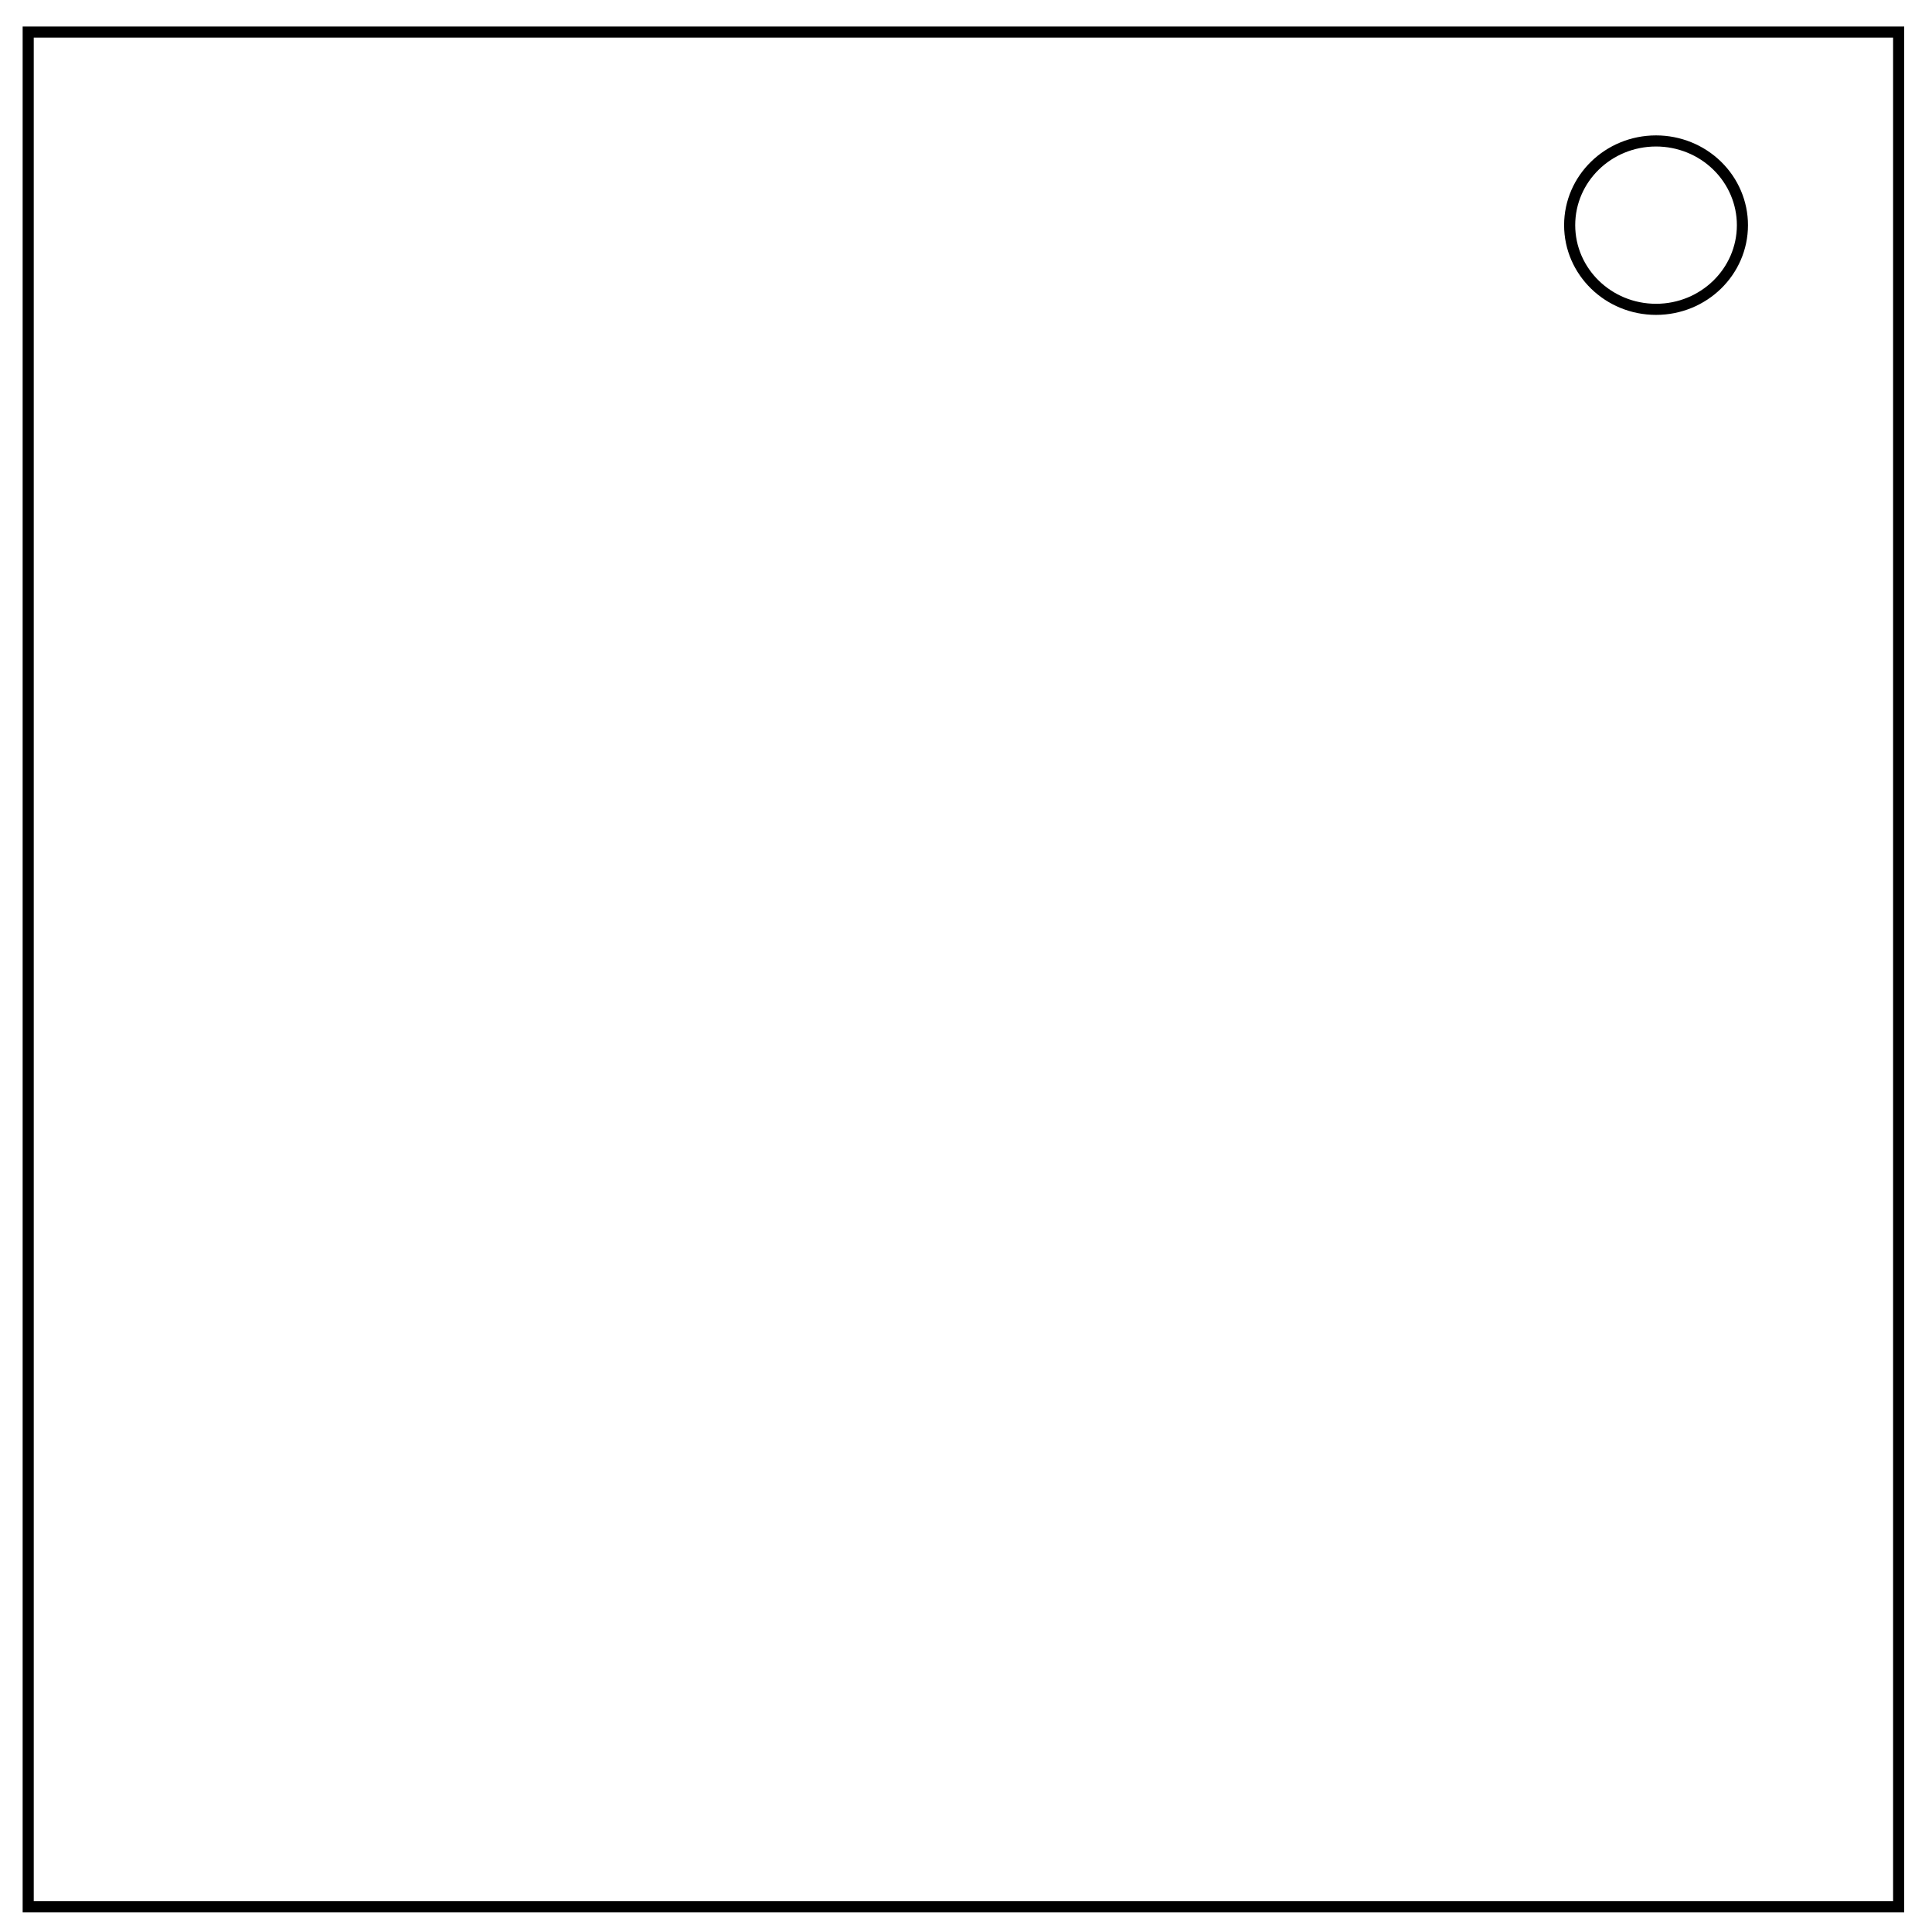
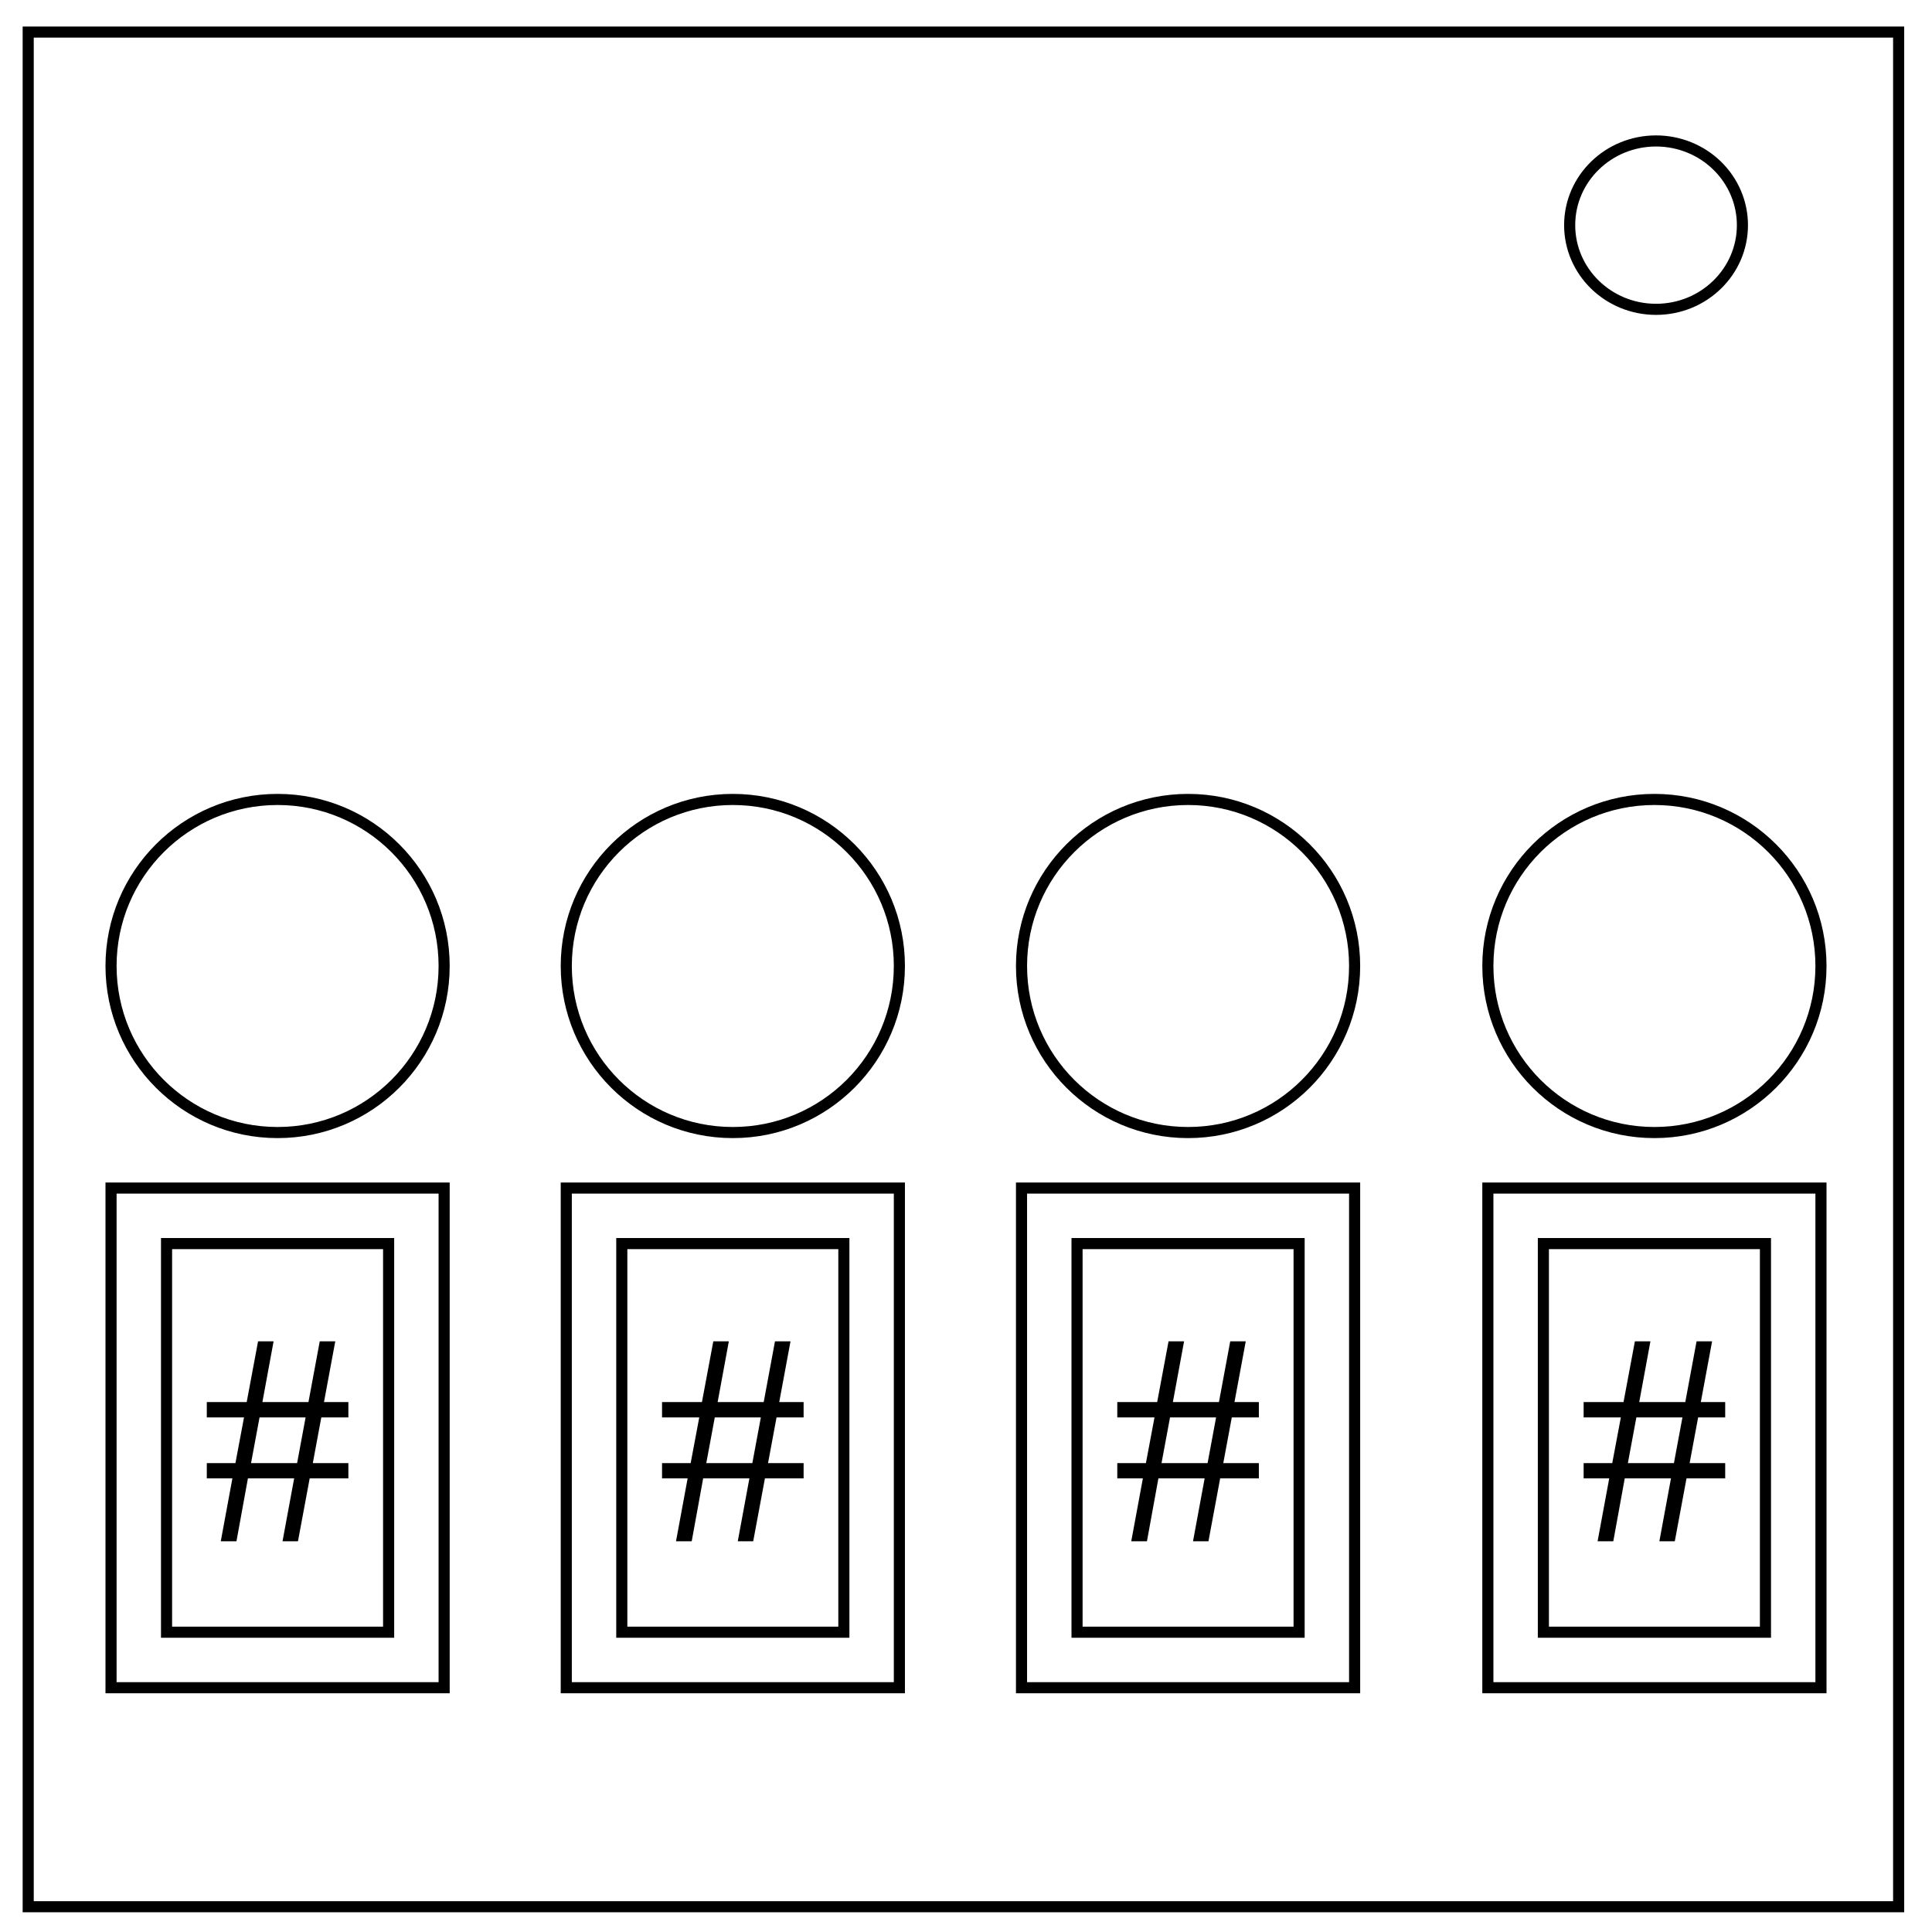
<svg xmlns="http://www.w3.org/2000/svg" viewBox="0.0 0.0 348.0 348.0" fill="none">
  <path d="M5.079 5.776h336.913v337.67H5.08z" stroke-width="2" stroke="#000" />
  <path d="M282.734 40.554c0-8.376 6.966-15.165 15.56-15.165 4.126 0 8.084 1.597 11.001 4.441 2.918 2.844 4.558 6.702 4.558 10.724 0 8.376-6.966 15.165-15.56 15.165-8.593 0-15.559-6.79-15.559-15.165z" stroke-width="2" stroke="#000" />
+   <circle cx="50" cy="174" r="30" stroke="black" stroke-width="2" fill="none" />
+   <circle cx="132" cy="174" r="30" stroke="black" stroke-width="2" fill="none" />
+   <circle cx="214" cy="174" r="30" stroke="black" stroke-width="2" fill="none" />
+   <circle cx="298" cy="174" r="30" stroke="black" stroke-width="2" fill="none" />
+   <rect x="30" y="224" width="40" height="70" style="fill:none;stroke-width:2;stroke:black" />
+   <rect x="112" y="224" width="40" height="70" style="fill:none;stroke-width:2;stroke:black" />
+   <rect x="194" y="224" width="40" height="70" style="fill:none;stroke-width:2;stroke:black" />
+   <rect x="278" y="224" width="40" height="70" style="fill:none;stroke-width:2;stroke:black" />
+   <rect x="20" y="214" width="60" height="90" style="fill:none;stroke-width:2;stroke:black" />
+   <rect x="102" y="214" width="60" height="90" style="fill:none;stroke-width:2;stroke:black" />
+   <rect x="184" y="214" width="60" height="90" style="fill:none;stroke-width:2;stroke:black" />
+   <rect x="268" y="214" width="60" height="90" style="fill:none;stroke-width:2;stroke:black" />
+   <text x="50" y="265" fill="black" font-size="55" dominant-baseline="middle" text-anchor="middle">#</text>
+   <text x="132" y="265" fill="black" font-size="55" dominant-baseline="middle" text-anchor="middle">#</text>
+   <text x="214" y="265" fill="black" font-size="55" dominant-baseline="middle" text-anchor="middle">#</text>
+   <text x="298" y="265" fill="black" font-size="55" dominant-baseline="middle" text-anchor="middle">#</text>
+    Sorry, your browser does not support inline SVG.
</svg>
